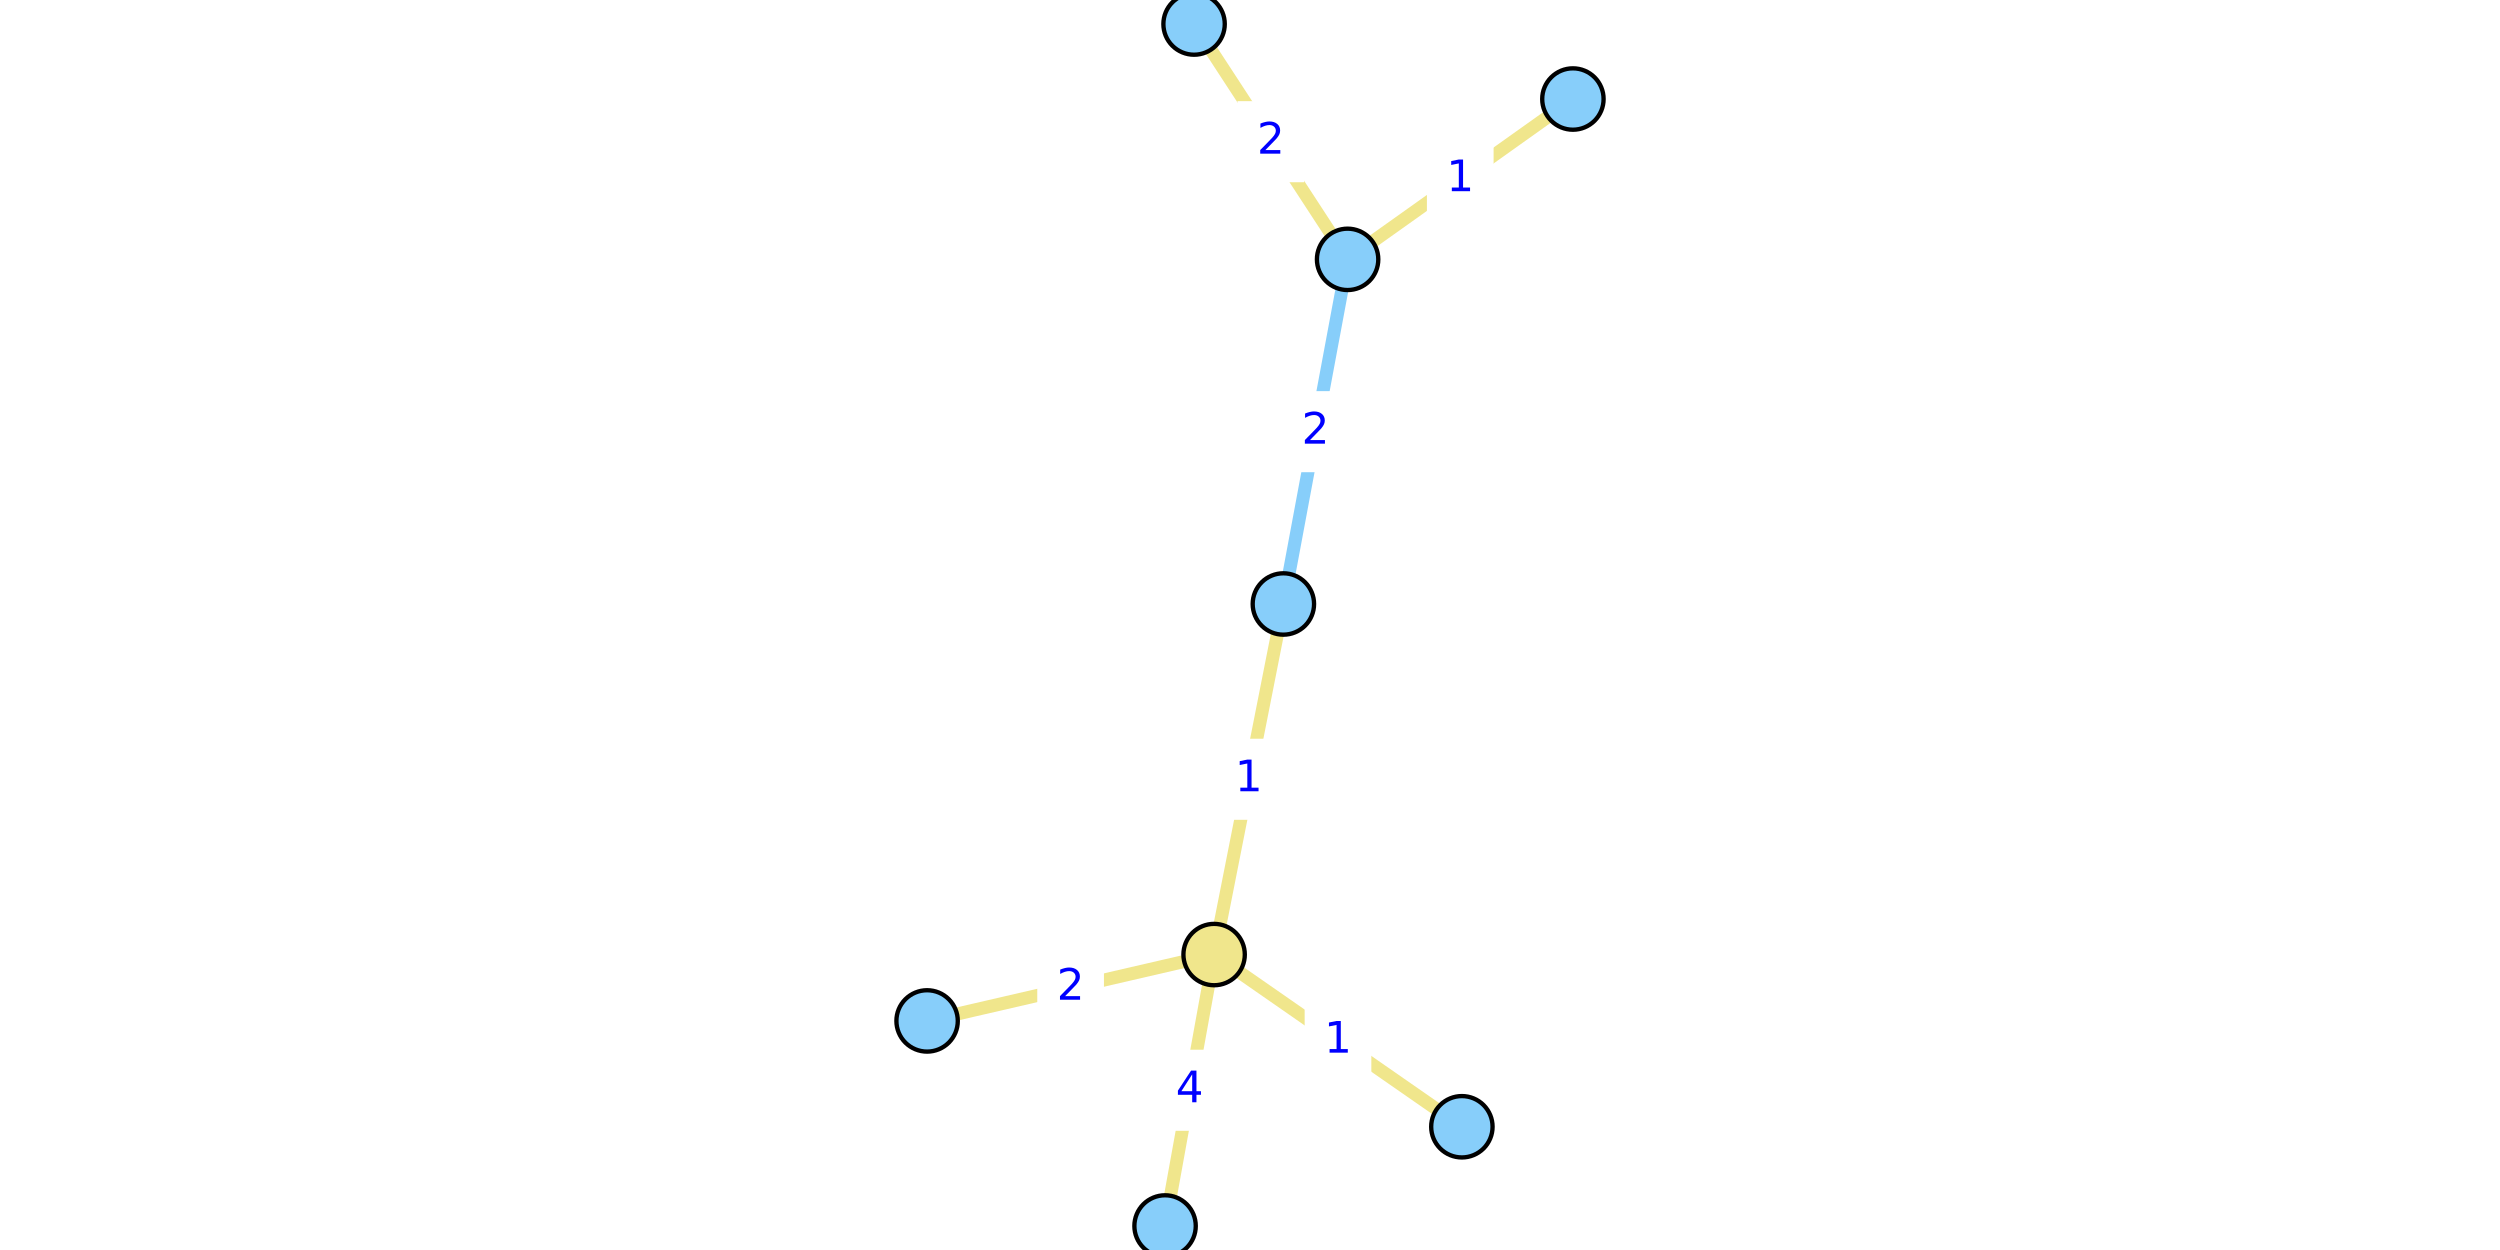
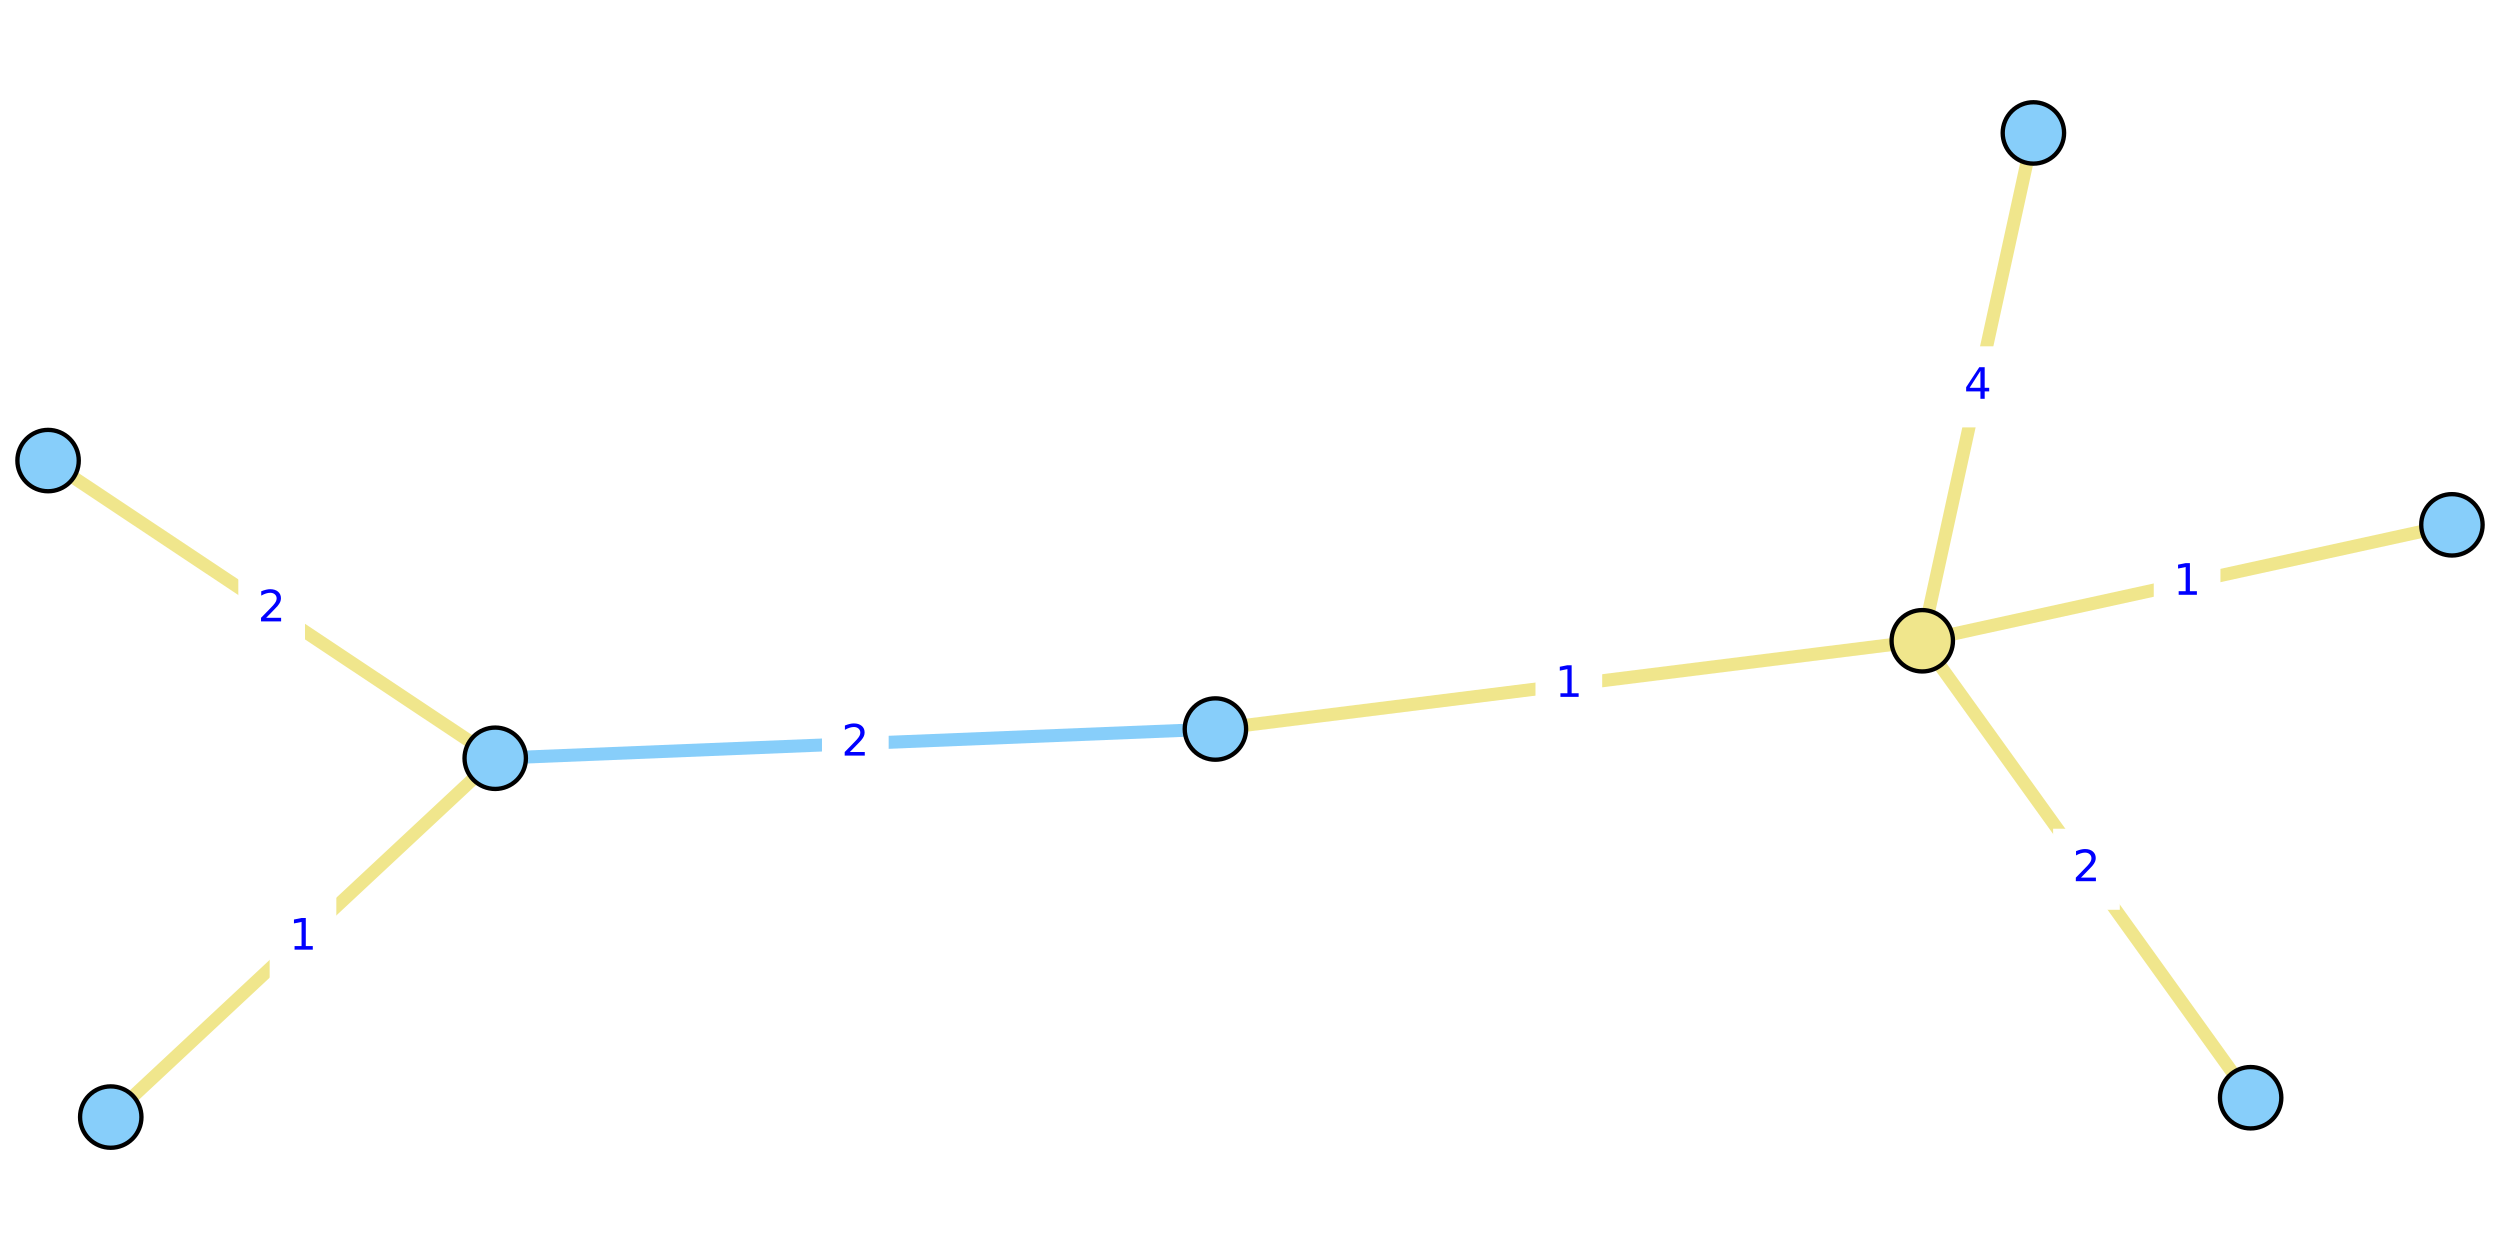
<svg xmlns="http://www.w3.org/2000/svg" xmlns:xlink="http://www.w3.org/1999/xlink" width="576pt" height="288pt" viewBox="0 0 576 288" version="1.1">
  <defs>
    <style type="text/css">*{stroke-linejoin: round; stroke-linecap: butt}</style>
  </defs>
  <g id="figure_1">
    <g id="patch_1">
      <path d="M 0 288  L 576 288  L 576 0  L 0 0  z " style="fill: #ffffff" />
    </g>
    <g id="axes_1">
      <g id="patch_2">
-         <path d="M 210.628 288  L 365.372 288  L 365.372 0  L 210.628 0  z " style="fill: #ffffff" />
+         <path d="M 0 261.908  L 576 261.908  L 576 26.092  L 0 26.092  z " style="fill: #ffffff" />
      </g>
      <g id="matplotlib.axis_1" />
      <g id="matplotlib.axis_2" />
      <g id="line2d_1">
-         <path d="M 310.488 59.755  L 295.689 139.158  " clip-path="url(#p63297f8216)" style="fill: none; stroke: #87cefa; stroke-width: 3; stroke-linecap: square" />
+         <path d="M 114.1 174.704  L 280.032 167.969  " clip-path="url(#pada71e3f3a)" style="fill: none; stroke: #87cefa; stroke-width: 3; stroke-linecap: square" />
      </g>
      <g id="line2d_2">
-         <path d="M 213.603 235.221  L 279.732 219.931  " clip-path="url(#p63297f8216)" style="fill: none; stroke: #f0e68c; stroke-width: 3; stroke-linecap: square" />
+         <path d="M 518.546 252.918  L 442.89 147.634  " clip-path="url(#pada71e3f3a)" style="fill: none; stroke: #f0e68c; stroke-width: 3; stroke-linecap: square" />
      </g>
      <g id="line2d_3">
-         <path d="M 268.432 282.462  L 279.732 219.931  " clip-path="url(#p63297f8216)" style="fill: none; stroke: #f0e68c; stroke-width: 3; stroke-linecap: square" />
+         <path d="M 468.494 30.627  L 442.89 147.634  " clip-path="url(#pada71e3f3a)" style="fill: none; stroke: #f0e68c; stroke-width: 3; stroke-linecap: square" />
      </g>
      <g id="line2d_4">
-         <path d="M 279.732 219.931  L 336.817 259.606  " clip-path="url(#p63297f8216)" style="fill: none; stroke: #f0e68c; stroke-width: 3; stroke-linecap: square" />
+         <path d="M 442.89 147.634  L 564.923 120.92  " clip-path="url(#pada71e3f3a)" style="fill: none; stroke: #f0e68c; stroke-width: 3; stroke-linecap: square" />
      </g>
      <g id="line2d_5">
-         <path d="M 279.732 219.931  L 295.689 139.158  " clip-path="url(#p63297f8216)" style="fill: none; stroke: #f0e68c; stroke-width: 3; stroke-linecap: square" />
+         <path d="M 442.89 147.634  L 280.032 167.969  " clip-path="url(#pada71e3f3a)" style="fill: none; stroke: #f0e68c; stroke-width: 3; stroke-linecap: square" />
      </g>
      <g id="line2d_6">
-         <path d="M 362.397 22.816  L 310.488 59.755  " clip-path="url(#p63297f8216)" style="fill: none; stroke: #f0e68c; stroke-width: 3; stroke-linecap: square" />
+         <path d="M 25.517 257.373  L 114.1 174.704  " clip-path="url(#pada71e3f3a)" style="fill: none; stroke: #f0e68c; stroke-width: 3; stroke-linecap: square" />
      </g>
      <g id="line2d_7">
-         <path d="M 310.488 59.755  L 275.115 5.538  " clip-path="url(#p63297f8216)" style="fill: none; stroke: #f0e68c; stroke-width: 3; stroke-linecap: square" />
+         <path d="M 114.1 174.704  L 11.077 106.117  " clip-path="url(#pada71e3f3a)" style="fill: none; stroke: #f0e68c; stroke-width: 3; stroke-linecap: square" />
      </g>
      <g id="text_1">
        <g id="patch_3">
-           <path d="M 295.907 108.296  L 310.27 108.296  L 310.27 90.617  L 295.907 90.617  z " style="fill: #ffffff; stroke: #ffffff; stroke-linejoin: miter" />
+           <path d="M 189.885 180.176  L 204.247 180.176  L 204.247 162.498  L 189.885 162.498  z " style="fill: #ffffff; stroke: #ffffff; stroke-linejoin: miter" />
        </g>
-         <g style="fill: #0000ff" transform="translate(299.9072 102.2158) scale(0.1 -0.1)">
+         <g style="fill: #0000ff" transform="translate(193.8848 174.0963) scale(0.1 -0.1)">
          <defs>
            <path id="DejaVuSans-32" d="M 1228 531  L 3431 531  L 3431 0  L 469 0  L 469 531  Q 828 903 1448 1529  Q 2069 2156 2228 2338  Q 2531 2678 2651 2914  Q 2772 3150 2772 3378  Q 2772 3750 2511 3984  Q 2250 4219 1831 4219  Q 1534 4219 1204 4116  Q 875 4013 500 3803  L 500 4441  Q 881 4594 1212 4672  Q 1544 4750 1819 4750  Q 2544 4750 2975 4387  Q 3406 4025 3406 3419  Q 3406 3131 3298 2873  Q 3191 2616 2906 2266  Q 2828 2175 2409 1742  Q 1991 1309 1228 531  z " transform="scale(0.015625)" />
          </defs>
          <use xlink:href="#DejaVuSans-32" />
        </g>
      </g>
      <g id="text_2">
        <g id="patch_4">
-           <path d="M 239.486 236.415  L 253.849 236.415  L 253.849 218.737  L 239.486 218.737  z " style="fill: #ffffff; stroke: #ffffff; stroke-linejoin: miter" />
+           <path d="M 473.536 209.115  L 487.899 209.115  L 487.899 191.437  L 473.536 191.437  z " style="fill: #ffffff; stroke: #ffffff; stroke-linejoin: miter" />
        </g>
-         <g style="fill: #0000ff" transform="translate(243.4863 230.3352) scale(0.1 -0.1)">
+         <g style="fill: #0000ff" transform="translate(477.5365 203.0357) scale(0.1 -0.1)">
          <use xlink:href="#DejaVuSans-32" />
        </g>
      </g>
      <g id="text_3">
        <g id="patch_5">
-           <path d="M 266.9 260.035  L 281.263 260.035  L 281.263 242.357  L 266.9 242.357  z " style="fill: #ffffff; stroke: #ffffff; stroke-linejoin: miter" />
+           <path d="M 448.511 97.97  L 462.873 97.97  L 462.873 80.292  L 448.511 80.292  z " style="fill: #ffffff; stroke: #ffffff; stroke-linejoin: miter" />
        </g>
-         <g style="fill: #0000ff" transform="translate(270.9005 253.9556) scale(0.1 -0.1)">
+         <g style="fill: #0000ff" transform="translate(452.5108 91.88998) scale(0.1 -0.1)">
          <defs>
            <path id="DejaVuSans-34" d="M 2419 4116  L 825 1625  L 2419 1625  L 2419 4116  z M 2253 4666  L 3047 4666  L 3047 1625  L 3713 1625  L 3713 1100  L 3047 1100  L 3047 0  L 2419 0  L 2419 1100  L 313 1100  L 313 1709  L 2253 4666  z " transform="scale(0.015625)" />
          </defs>
          <use xlink:href="#DejaVuSans-34" />
        </g>
      </g>
      <g id="text_4">
        <g id="patch_6">
-           <path d="M 301.093 248.607  L 315.455 248.607  L 315.455 230.929  L 301.093 230.929  z " style="fill: #ffffff; stroke: #ffffff; stroke-linejoin: miter" />
+           <path d="M 496.725 143.116  L 511.088 143.116  L 511.088 125.438  L 496.725 125.438  z " style="fill: #ffffff; stroke: #ffffff; stroke-linejoin: miter" />
        </g>
-         <g style="fill: #0000ff" transform="translate(305.0929 242.5278) scale(0.1 -0.1)">
+         <g style="fill: #0000ff" transform="translate(500.7252 137.0364) scale(0.1 -0.1)">
          <defs>
            <path id="DejaVuSans-31" d="M 794 531  L 1825 531  L 1825 4091  L 703 3866  L 703 4441  L 1819 4666  L 2450 4666  L 2450 531  L 3481 531  L 3481 0  L 794 0  L 794 531  z " transform="scale(0.015625)" />
          </defs>
          <use xlink:href="#DejaVuSans-31" />
        </g>
      </g>
      <g id="text_5">
        <g id="patch_7">
-           <path d="M 280.529 188.383  L 294.892 188.383  L 294.892 170.705  L 280.529 170.705  z " style="fill: #ffffff; stroke: #ffffff; stroke-linejoin: miter" />
+           <path d="M 354.28 166.641  L 368.642 166.641  L 368.642 148.963  L 354.28 148.963  z " style="fill: #ffffff; stroke: #ffffff; stroke-linejoin: miter" />
        </g>
-         <g style="fill: #0000ff" transform="translate(284.5291 182.3037) scale(0.1 -0.1)">
+         <g style="fill: #0000ff" transform="translate(358.2796 160.5614) scale(0.1 -0.1)">
          <use xlink:href="#DejaVuSans-31" />
        </g>
      </g>
      <g id="text_6">
        <g id="patch_8">
-           <path d="M 329.261 50.125  L 343.623 50.125  L 343.623 32.446  L 329.261 32.446  z " style="fill: #ffffff; stroke: #ffffff; stroke-linejoin: miter" />
+           <path d="M 62.628 224.878  L 76.99 224.878  L 76.99 207.2  L 62.628 207.2  z " style="fill: #ffffff; stroke: #ffffff; stroke-linejoin: miter" />
        </g>
-         <g style="fill: #0000ff" transform="translate(333.261 44.04488) scale(0.1 -0.1)">
+         <g style="fill: #0000ff" transform="translate(66.62763 218.7982) scale(0.1 -0.1)">
          <use xlink:href="#DejaVuSans-31" />
        </g>
      </g>
      <g id="text_7">
        <g id="patch_9">
-           <path d="M 285.62 41.486  L 299.983 41.486  L 299.983 23.808  L 285.62 23.808  z " style="fill: #ffffff; stroke: #ffffff; stroke-linejoin: miter" />
+           <path d="M 55.407 149.25  L 69.77 149.25  L 69.77 131.572  L 55.407 131.572  z " style="fill: #ffffff; stroke: #ffffff; stroke-linejoin: miter" />
        </g>
-         <g style="fill: #0000ff" transform="translate(289.6201 35.4062) scale(0.1 -0.1)">
+         <g style="fill: #0000ff" transform="translate(59.40737 143.1703) scale(0.1 -0.1)">
          <use xlink:href="#DejaVuSans-32" />
        </g>
      </g>
      <g id="PathCollection_1">
        <defs>
-           <path id="C0_0_121568c5b0" d="M 0 7.071  C 1.875 7.071 3.674 6.326 5 5  C 6.326 3.674 7.071 1.875 7.071 -0  C 7.071 -1.875 6.326 -3.674 5 -5  C 3.674 -6.326 1.875 -7.071 0 -7.071  C -1.875 -7.071 -3.674 -6.326 -5 -5  C -6.326 -3.674 -7.071 -1.875 -7.071 0  C -7.071 1.875 -6.326 3.674 -5 5  C -3.674 6.326 -1.875 7.071 0 7.071  z " />
+           <path id="C0_0_c47052c367" d="M 0 7.071  C 1.875 7.071 3.674 6.326 5 5  C 6.326 3.674 7.071 1.875 7.071 -0  C 7.071 -1.875 6.326 -3.674 5 -5  C 3.674 -6.326 1.875 -7.071 0 -7.071  C -1.875 -7.071 -3.674 -6.326 -5 -5  C -6.326 -3.674 -7.071 -1.875 -7.071 0  C -7.071 1.875 -6.326 3.674 -5 5  C -3.674 6.326 -1.875 7.071 0 7.071  z " />
        </defs>
-         <use xlink:href="#C0_0_121568c5b0" x="213.603" y="235.221" style="fill: #87cefa; stroke: #000000" />
-         <use xlink:href="#C0_0_121568c5b0" x="268.432" y="282.462" style="fill: #87cefa; stroke: #000000" />
-         <use xlink:href="#C0_0_121568c5b0" x="362.397" y="22.816" style="fill: #87cefa; stroke: #000000" />
-         <use xlink:href="#C0_0_121568c5b0" x="310.488" y="59.755" style="fill: #87cefa; stroke: #000000" />
-         <use xlink:href="#C0_0_121568c5b0" x="336.817" y="259.606" style="fill: #87cefa; stroke: #000000" />
-         <use xlink:href="#C0_0_121568c5b0" x="295.689" y="139.158" style="fill: #87cefa; stroke: #000000" />
-         <use xlink:href="#C0_0_121568c5b0" x="275.115" y="5.538" style="fill: #87cefa; stroke: #000000" />
-         <use xlink:href="#C0_0_121568c5b0" x="279.732" y="219.931" style="fill: #f0e68c; stroke: #000000" />
+         <use xlink:href="#C0_0_c47052c367" x="518.546" y="252.918" style="fill: #87cefa; stroke: #000000" />
+         <use xlink:href="#C0_0_c47052c367" x="468.494" y="30.627" style="fill: #87cefa; stroke: #000000" />
+         <use xlink:href="#C0_0_c47052c367" x="25.517" y="257.373" style="fill: #87cefa; stroke: #000000" />
+         <use xlink:href="#C0_0_c47052c367" x="114.1" y="174.704" style="fill: #87cefa; stroke: #000000" />
+         <use xlink:href="#C0_0_c47052c367" x="564.923" y="120.92" style="fill: #87cefa; stroke: #000000" />
+         <use xlink:href="#C0_0_c47052c367" x="280.032" y="167.969" style="fill: #87cefa; stroke: #000000" />
+         <use xlink:href="#C0_0_c47052c367" x="11.077" y="106.117" style="fill: #87cefa; stroke: #000000" />
+         <use xlink:href="#C0_0_c47052c367" x="442.89" y="147.634" style="fill: #f0e68c; stroke: #000000" />
      </g>
    </g>
  </g>
  <defs>
-     <clipPath id="p63297f8216">
-       <rect x="210.628" y="0" width="154.745" height="288" />
+     <clipPath id="pada71e3f3a">
+       <rect x="0" y="26.092" width="576" height="235.816" />
    </clipPath>
  </defs>
</svg>
